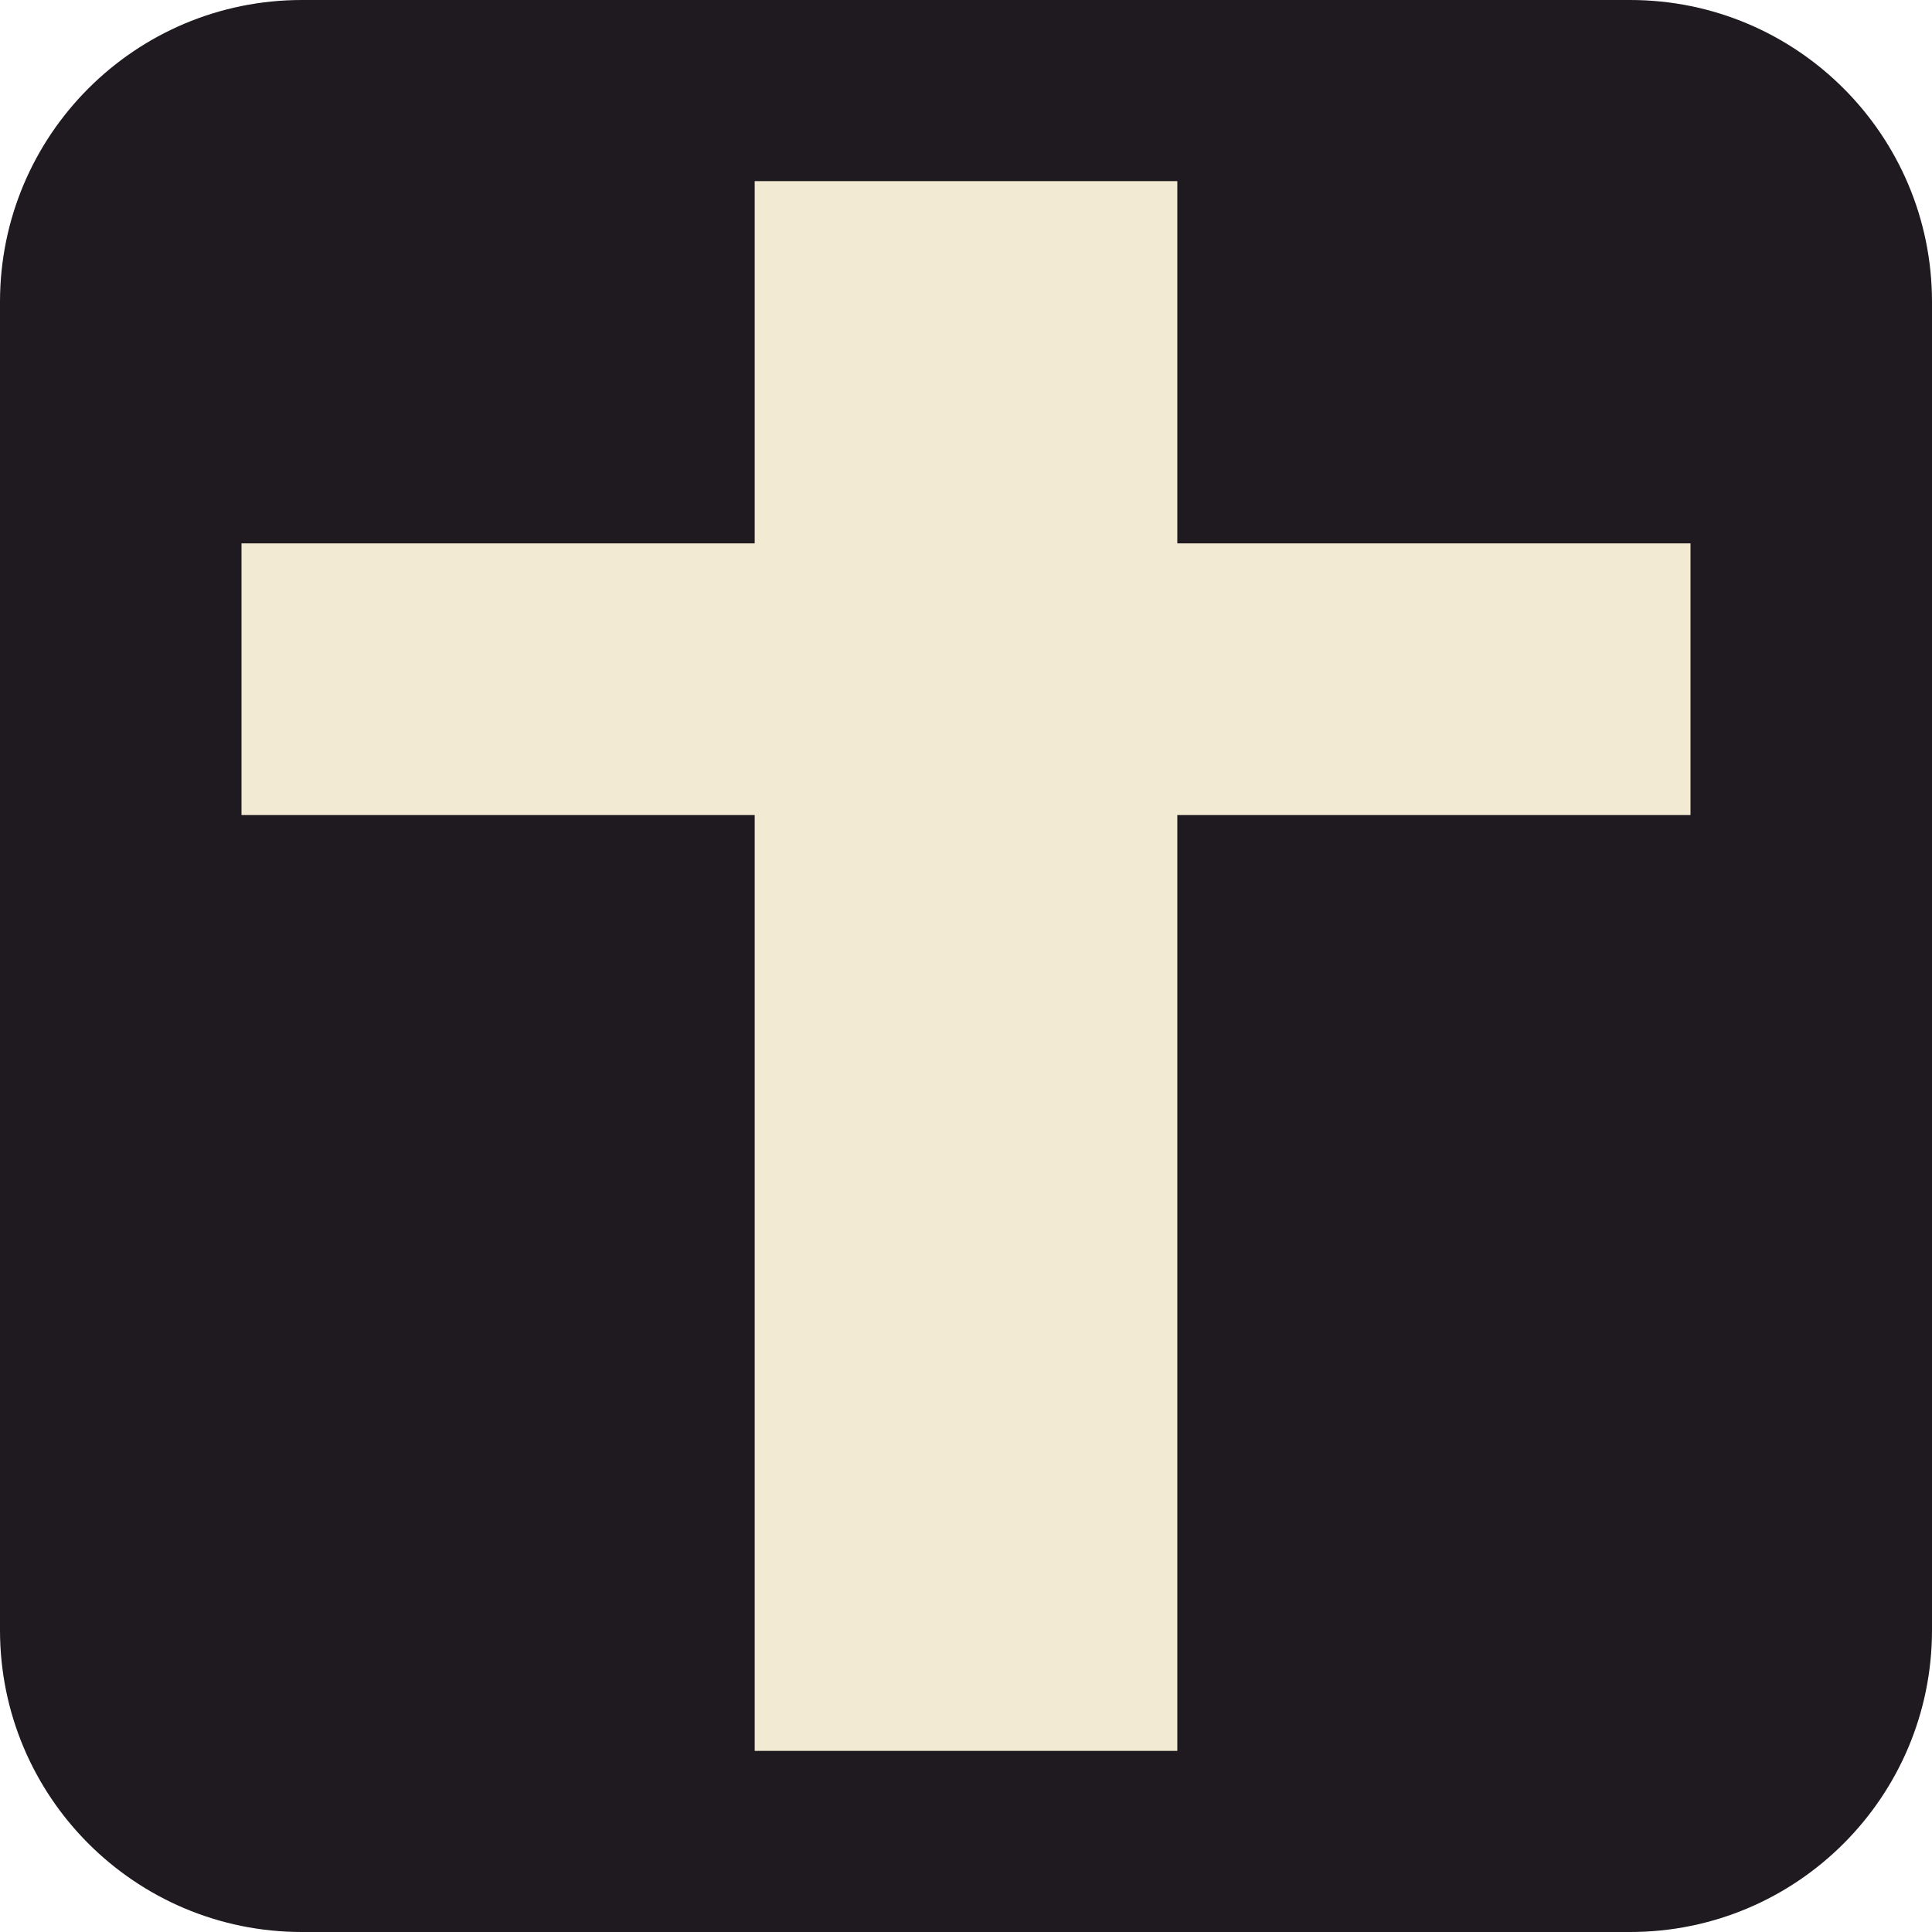
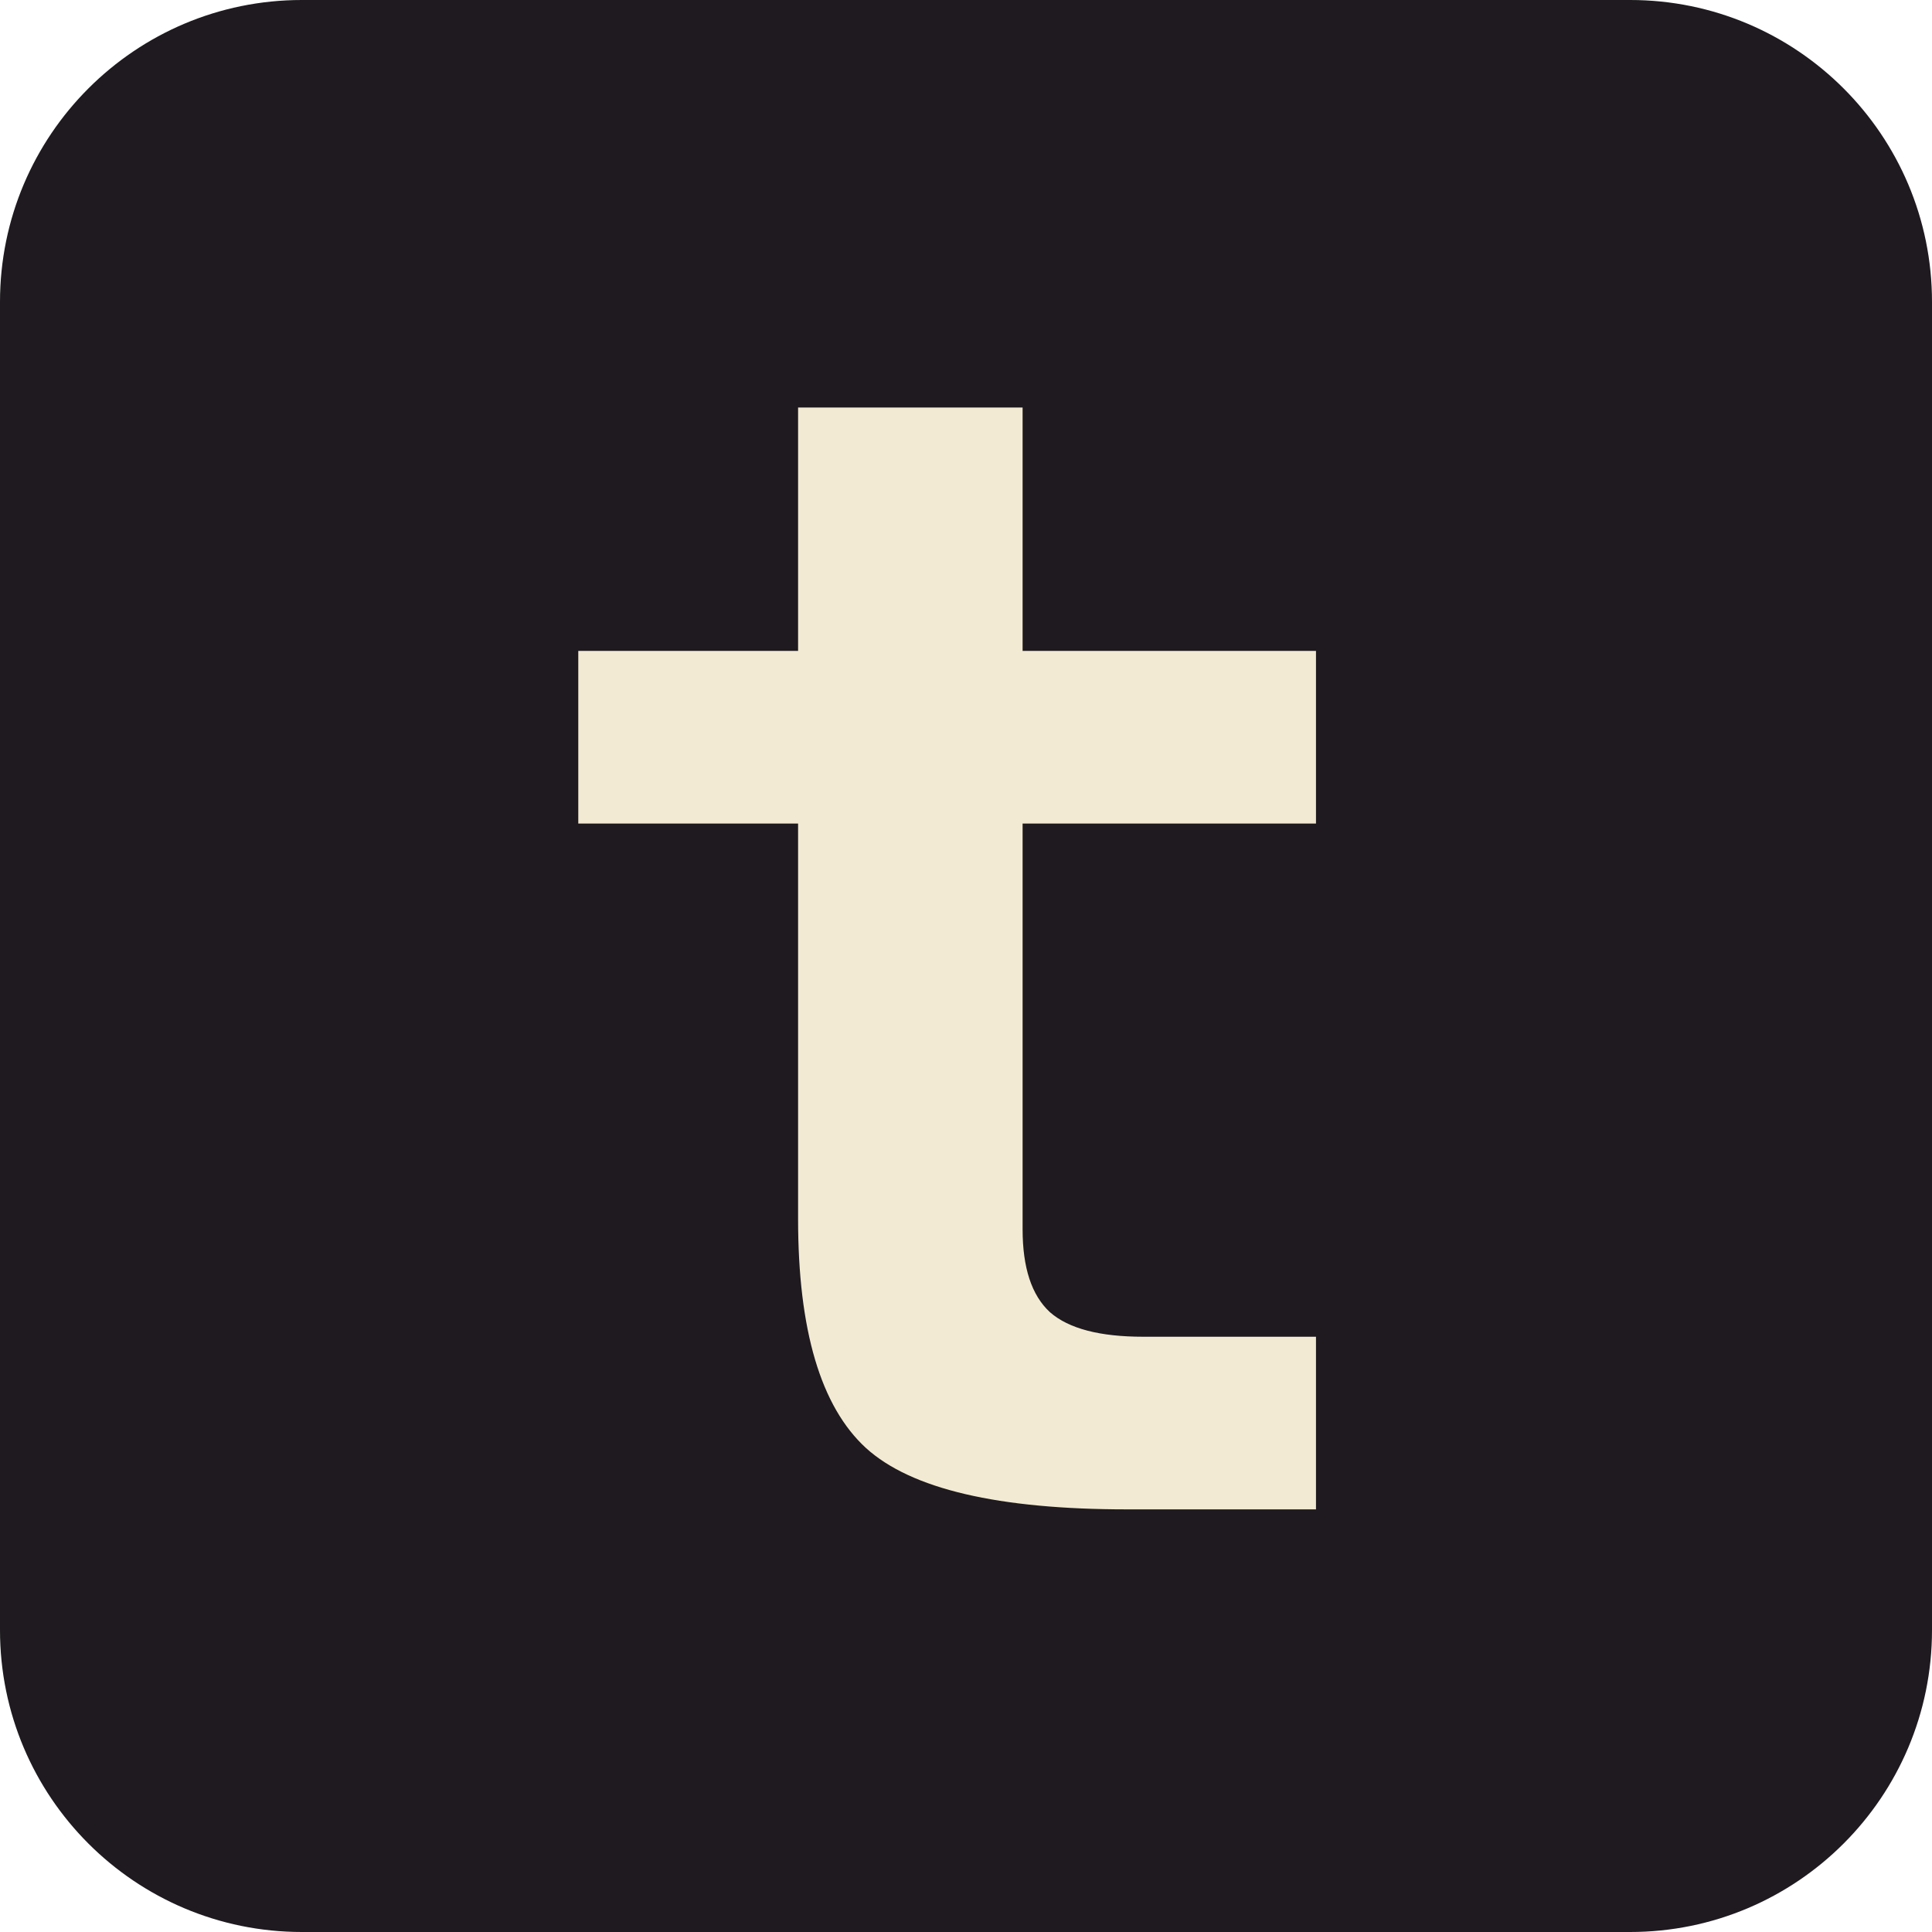
<svg xmlns="http://www.w3.org/2000/svg" viewBox="0 0 32 32">
  <rect width="32" height="32" rx="5" fill="#1e1a1f" />
-   <rect x="12.5" y="3" width="7" height="26" fill="#f3ead3" />
-   <rect x="4" y="9" width="24" height="4.5" fill="#f3ead3" />
+   <text x="16" y="25" fill="#f3ead3" text-anchor="middle" font-family="'Space Mono', ui-monospace, Menlo, monospace" font-weight="700" font-size="26">t</text>
</svg>
